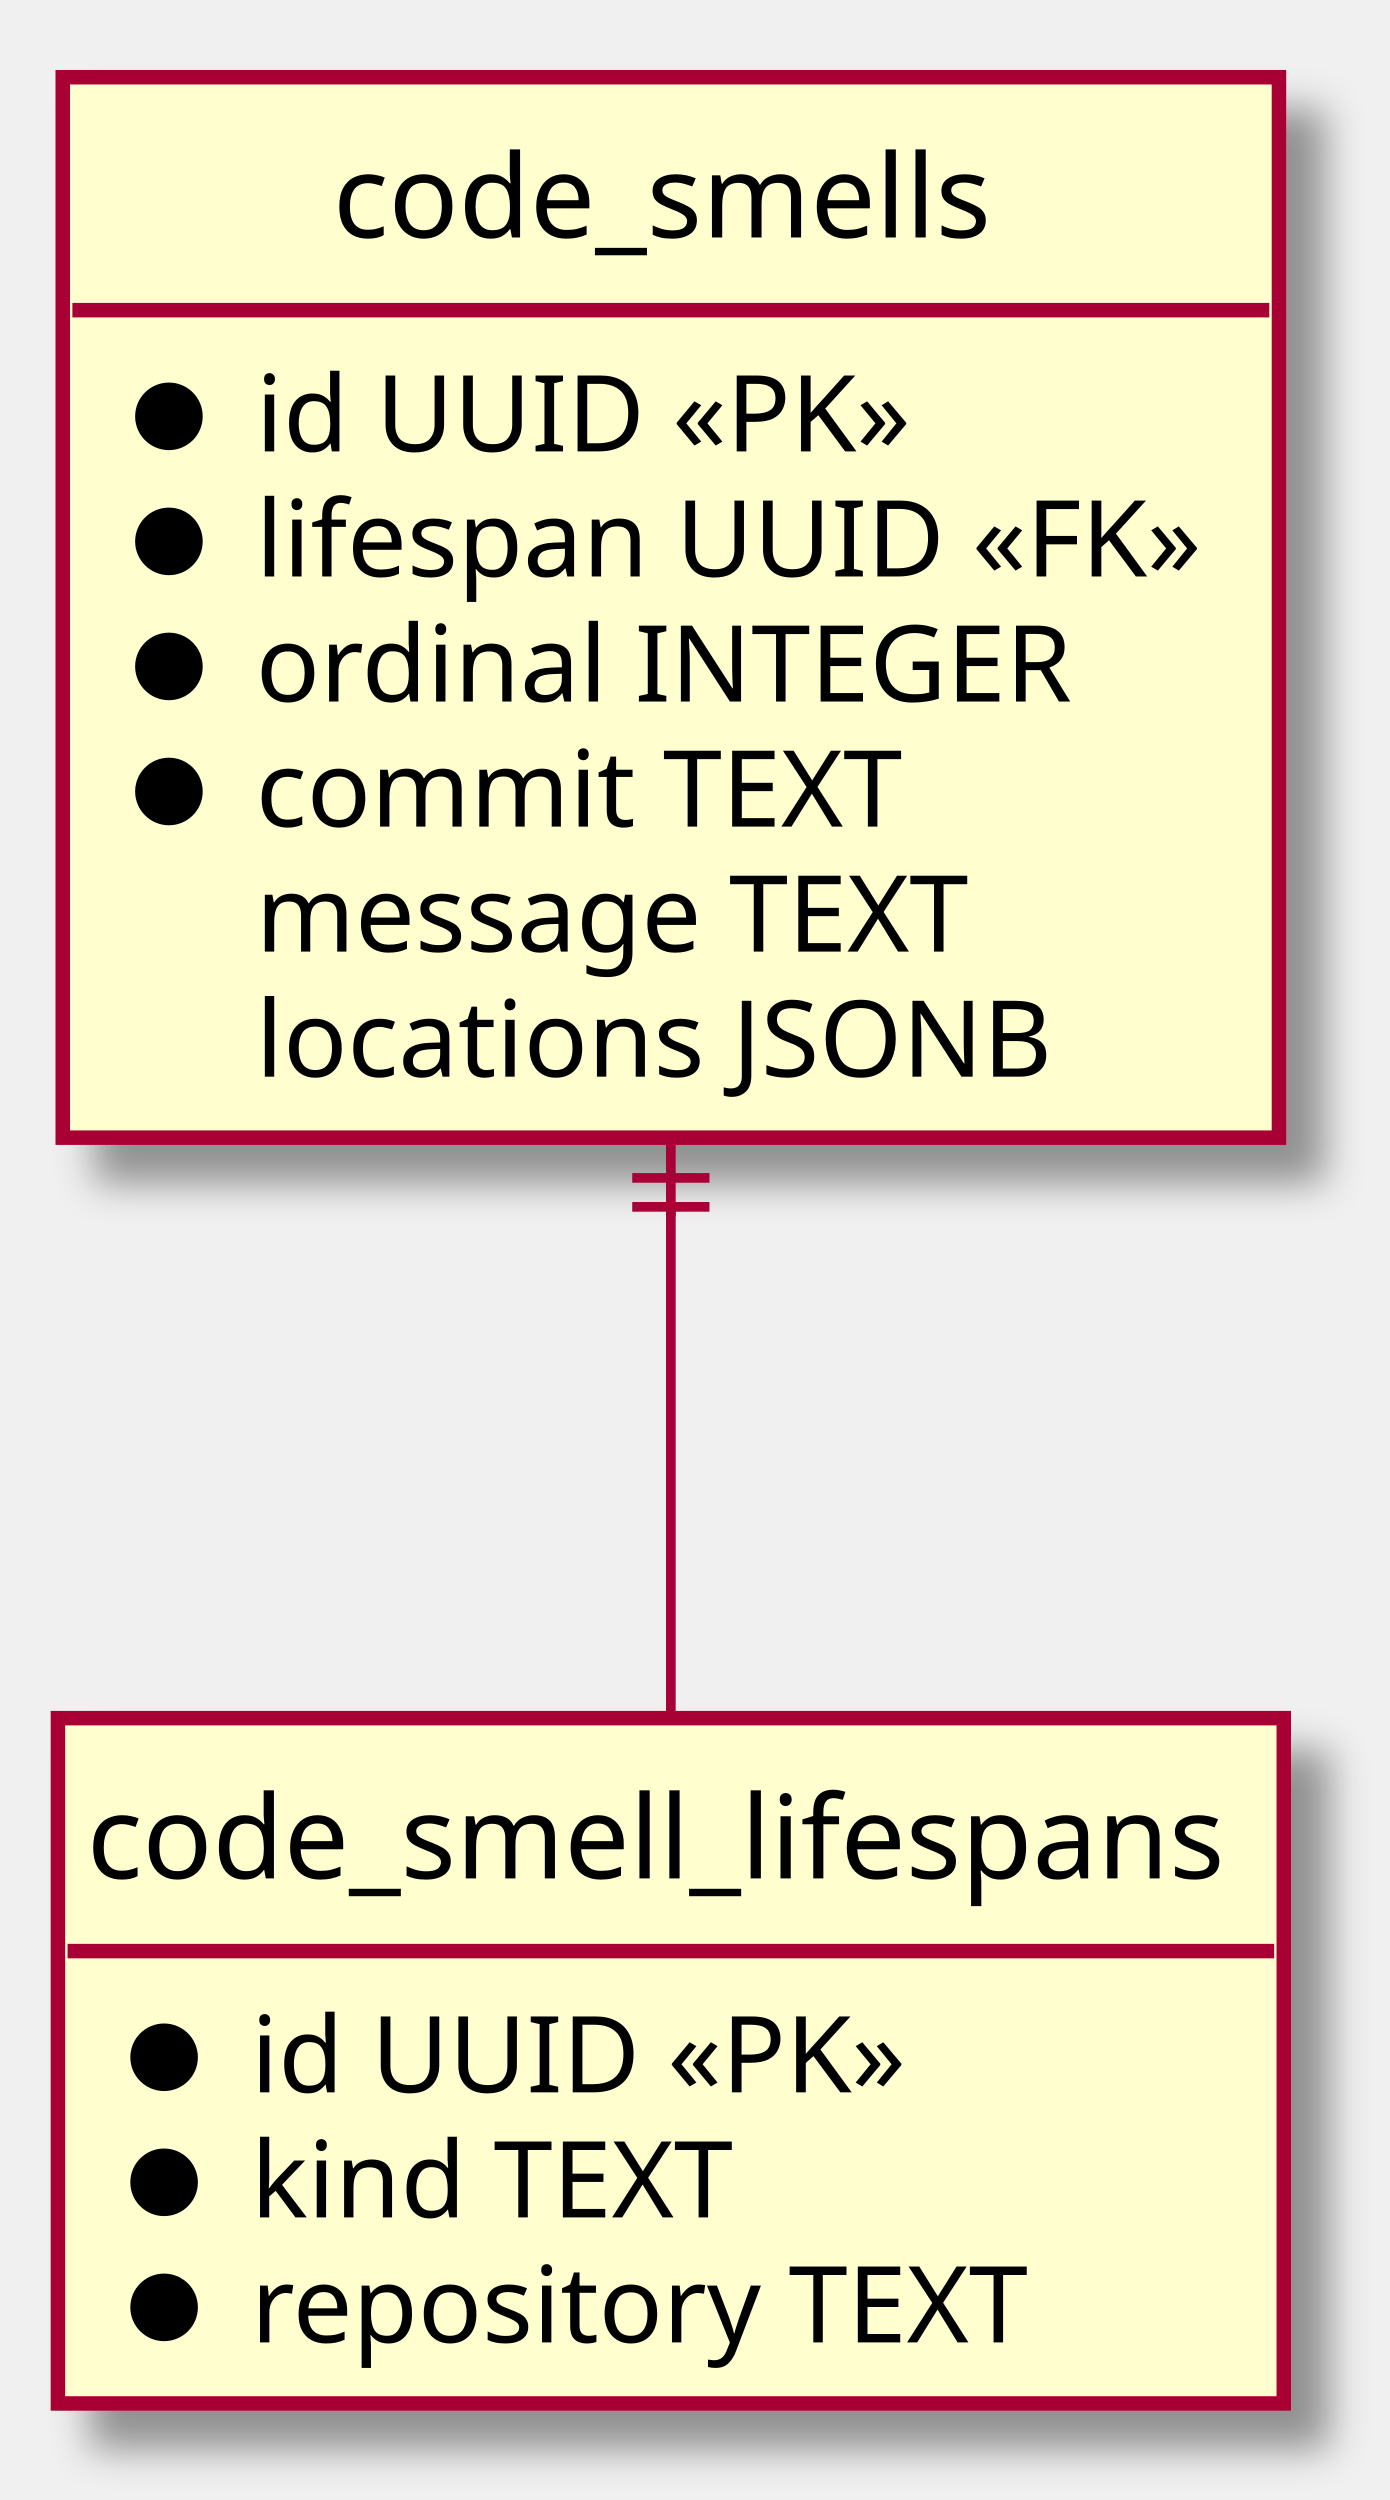
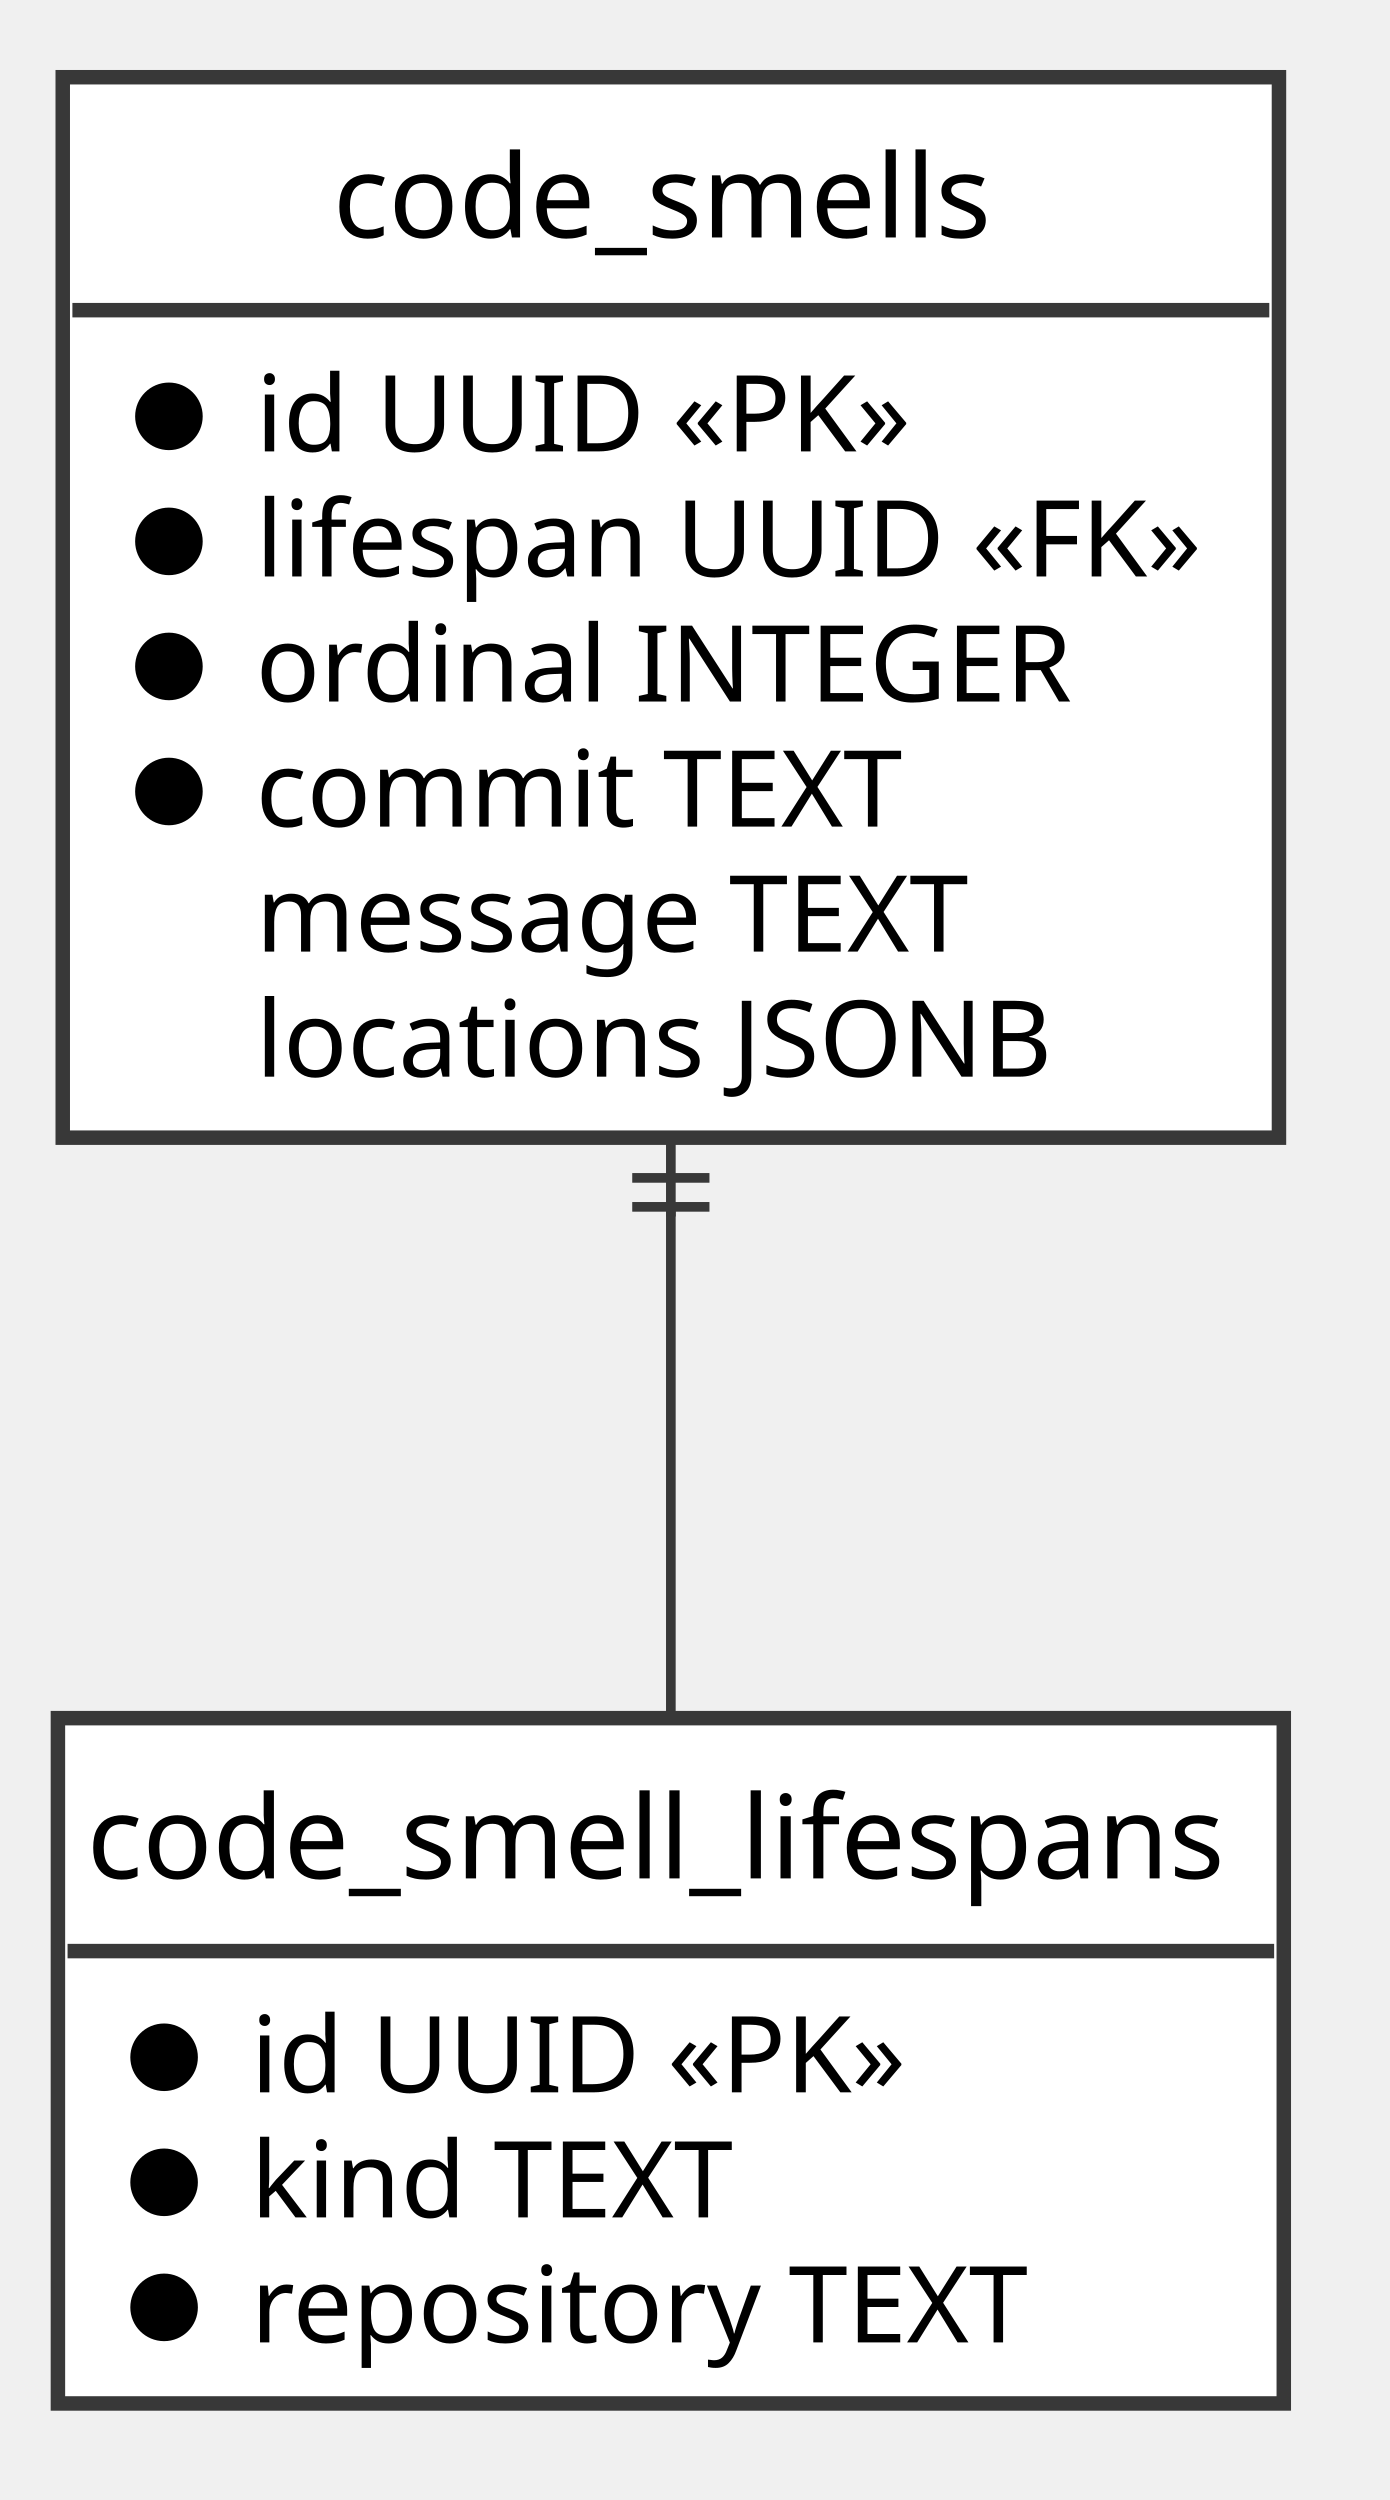
<svg xmlns="http://www.w3.org/2000/svg" contentScriptType="application/ecmascript" contentStyleType="text/css" height="259px" preserveAspectRatio="none" style="width:144px;height:259px;" version="1.1" viewBox="0 0 144 259" width="144px" zoomAndPan="magnify">
-   <defs>
-     <filter height="300%" id="f1ixtdq4km5jol" width="300%" x="-1" y="-1">
-       <feGaussianBlur result="blurOut" stdDeviation="2.0" />
-       <feColorMatrix in="blurOut" result="blurOut2" type="matrix" values="0 0 0 0 0 0 0 0 0 0 0 0 0 0 0 0 0 0 .4 0" />
-       <feOffset dx="4.0" dy="4.0" in="blurOut2" result="blurOut3" />
-       <feBlend in="SourceGraphic" in2="blurOut3" mode="normal" />
-     </filter>
-   </defs>
+   <defs />
  <g>
-     <rect fill="#FEFECE" filter="url(#f1ixtdq4km5jol)" height="70.998" id="code_smell_lifespans" style="stroke: #A80036; stroke-width: 1.5;" width="127" x="6" y="178" />
+     <rect fill="#FFFFFF" height="70.998" id="code_smell_lifespans" style="stroke: #383838; stroke-width: 1.5;" width="127" x="6" y="178" />
    <text fill="#000000" font-family="sans-serif" font-size="12" lengthAdjust="spacingAndGlyphs" textLength="121" x="9" y="194.602">code_smell_lifespans</text>
-     <line style="stroke: #A80036; stroke-width: 1.5;" x1="7" x2="132" y1="202.133" y2="202.133" />
+     <line style="stroke: #383838; stroke-width: 1.5;" x1="7" x2="132" y1="202.133" y2="202.133" />
    <ellipse cx="17" cy="213.133" fill="#000000" rx="3" ry="3" style="stroke: #000000; stroke-width: 1.0;" />
    <text fill="#000000" font-family="sans-serif" font-size="11" lengthAdjust="spacingAndGlyphs" textLength="68" x="26" y="216.768">id UUID «PK»</text>
    <ellipse cx="17" cy="226.088" fill="#000000" rx="3" ry="3" style="stroke: #000000; stroke-width: 1.0;" />
    <text fill="#000000" font-family="sans-serif" font-size="11" lengthAdjust="spacingAndGlyphs" textLength="53" x="26" y="229.723">kind TEXT</text>
    <ellipse cx="17" cy="239.043" fill="#000000" rx="3" ry="3" style="stroke: #000000; stroke-width: 1.0;" />
    <text fill="#000000" font-family="sans-serif" font-size="11" lengthAdjust="spacingAndGlyphs" textLength="86" x="26" y="242.678">repository TEXT</text>
-     <rect fill="#FEFECE" filter="url(#f1ixtdq4km5jol)" height="109.863" id="code_smells" style="stroke: #A80036; stroke-width: 1.5;" width="126" x="6.5" y="8" />
+     <rect fill="#FFFFFF" height="109.863" id="code_smells" style="stroke: #383838; stroke-width: 1.5;" width="126" x="6.5" y="8" />
    <text fill="#000000" font-family="sans-serif" font-size="12" lengthAdjust="spacingAndGlyphs" textLength="70" x="34.5" y="24.602">code_smells</text>
-     <line style="stroke: #A80036; stroke-width: 1.5;" x1="7.5" x2="131.5" y1="32.133" y2="32.133" />
+     <line style="stroke: #383838; stroke-width: 1.5;" x1="7.5" x2="131.5" y1="32.133" y2="32.133" />
    <ellipse cx="17.5" cy="43.133" fill="#000000" rx="3" ry="3" style="stroke: #000000; stroke-width: 1.0;" />
    <text fill="#000000" font-family="sans-serif" font-size="11" lengthAdjust="spacingAndGlyphs" textLength="68" x="26.5" y="46.768">id UUID «PK»</text>
    <ellipse cx="17.5" cy="56.088" fill="#000000" rx="3" ry="3" style="stroke: #000000; stroke-width: 1.0;" />
    <text fill="#000000" font-family="sans-serif" font-size="11" lengthAdjust="spacingAndGlyphs" textLength="100" x="26.5" y="59.723">lifespan UUID «FK»</text>
    <ellipse cx="17.5" cy="69.043" fill="#000000" rx="3" ry="3" style="stroke: #000000; stroke-width: 1.0;" />
    <text fill="#000000" font-family="sans-serif" font-size="11" lengthAdjust="spacingAndGlyphs" textLength="86" x="26.5" y="72.678">ordinal INTEGER</text>
    <ellipse cx="17.5" cy="81.998" fill="#000000" rx="3" ry="3" style="stroke: #000000; stroke-width: 1.0;" />
    <text fill="#000000" font-family="sans-serif" font-size="11" lengthAdjust="spacingAndGlyphs" textLength="70" x="26.5" y="85.633">commit TEXT</text>
    <text fill="#000000" font-family="sans-serif" font-size="11" lengthAdjust="spacingAndGlyphs" textLength="77" x="26.5" y="98.588">message TEXT</text>
    <text fill="#000000" font-family="sans-serif" font-size="11" lengthAdjust="spacingAndGlyphs" textLength="84" x="26.5" y="111.543">locations JSONB</text>
-     <path d="M69.5,125.11 C69.5,143.03 69.5,162.02 69.5,177.7 " fill="none" id="code_smells&lt;-code_smell_lifespans" style="stroke: #A80036; stroke-width: 1.0;" />
-     <line style="stroke: #A80036; stroke-width: 1.0;" x1="65.5" x2="73.5" y1="122.03" y2="122.03" />
-     <line style="stroke: #A80036; stroke-width: 1.0;" x1="65.5" x2="73.5" y1="125.03" y2="125.03" />
-     <line style="stroke: #A80036; stroke-width: 1.0;" x1="69.5" x2="69.5" y1="126.03" y2="118.03" />
+     <path d="M69.5,125.11 C69.5,143.03 69.5,162.02 69.5,177.7 " fill="none" id="code_smells&lt;-code_smell_lifespans" style="stroke: #383838; stroke-width: 1.0;" />
+     <line style="stroke: #383838; stroke-width: 1.0;" x1="65.5" x2="73.5" y1="122.03" y2="122.03" />
+     <line style="stroke: #383838; stroke-width: 1.0;" x1="65.5" x2="73.5" y1="125.03" y2="125.03" />
+     <line style="stroke: #383838; stroke-width: 1.0;" x1="69.5" x2="69.5" y1="126.03" y2="118.03" />
  </g>
</svg>
